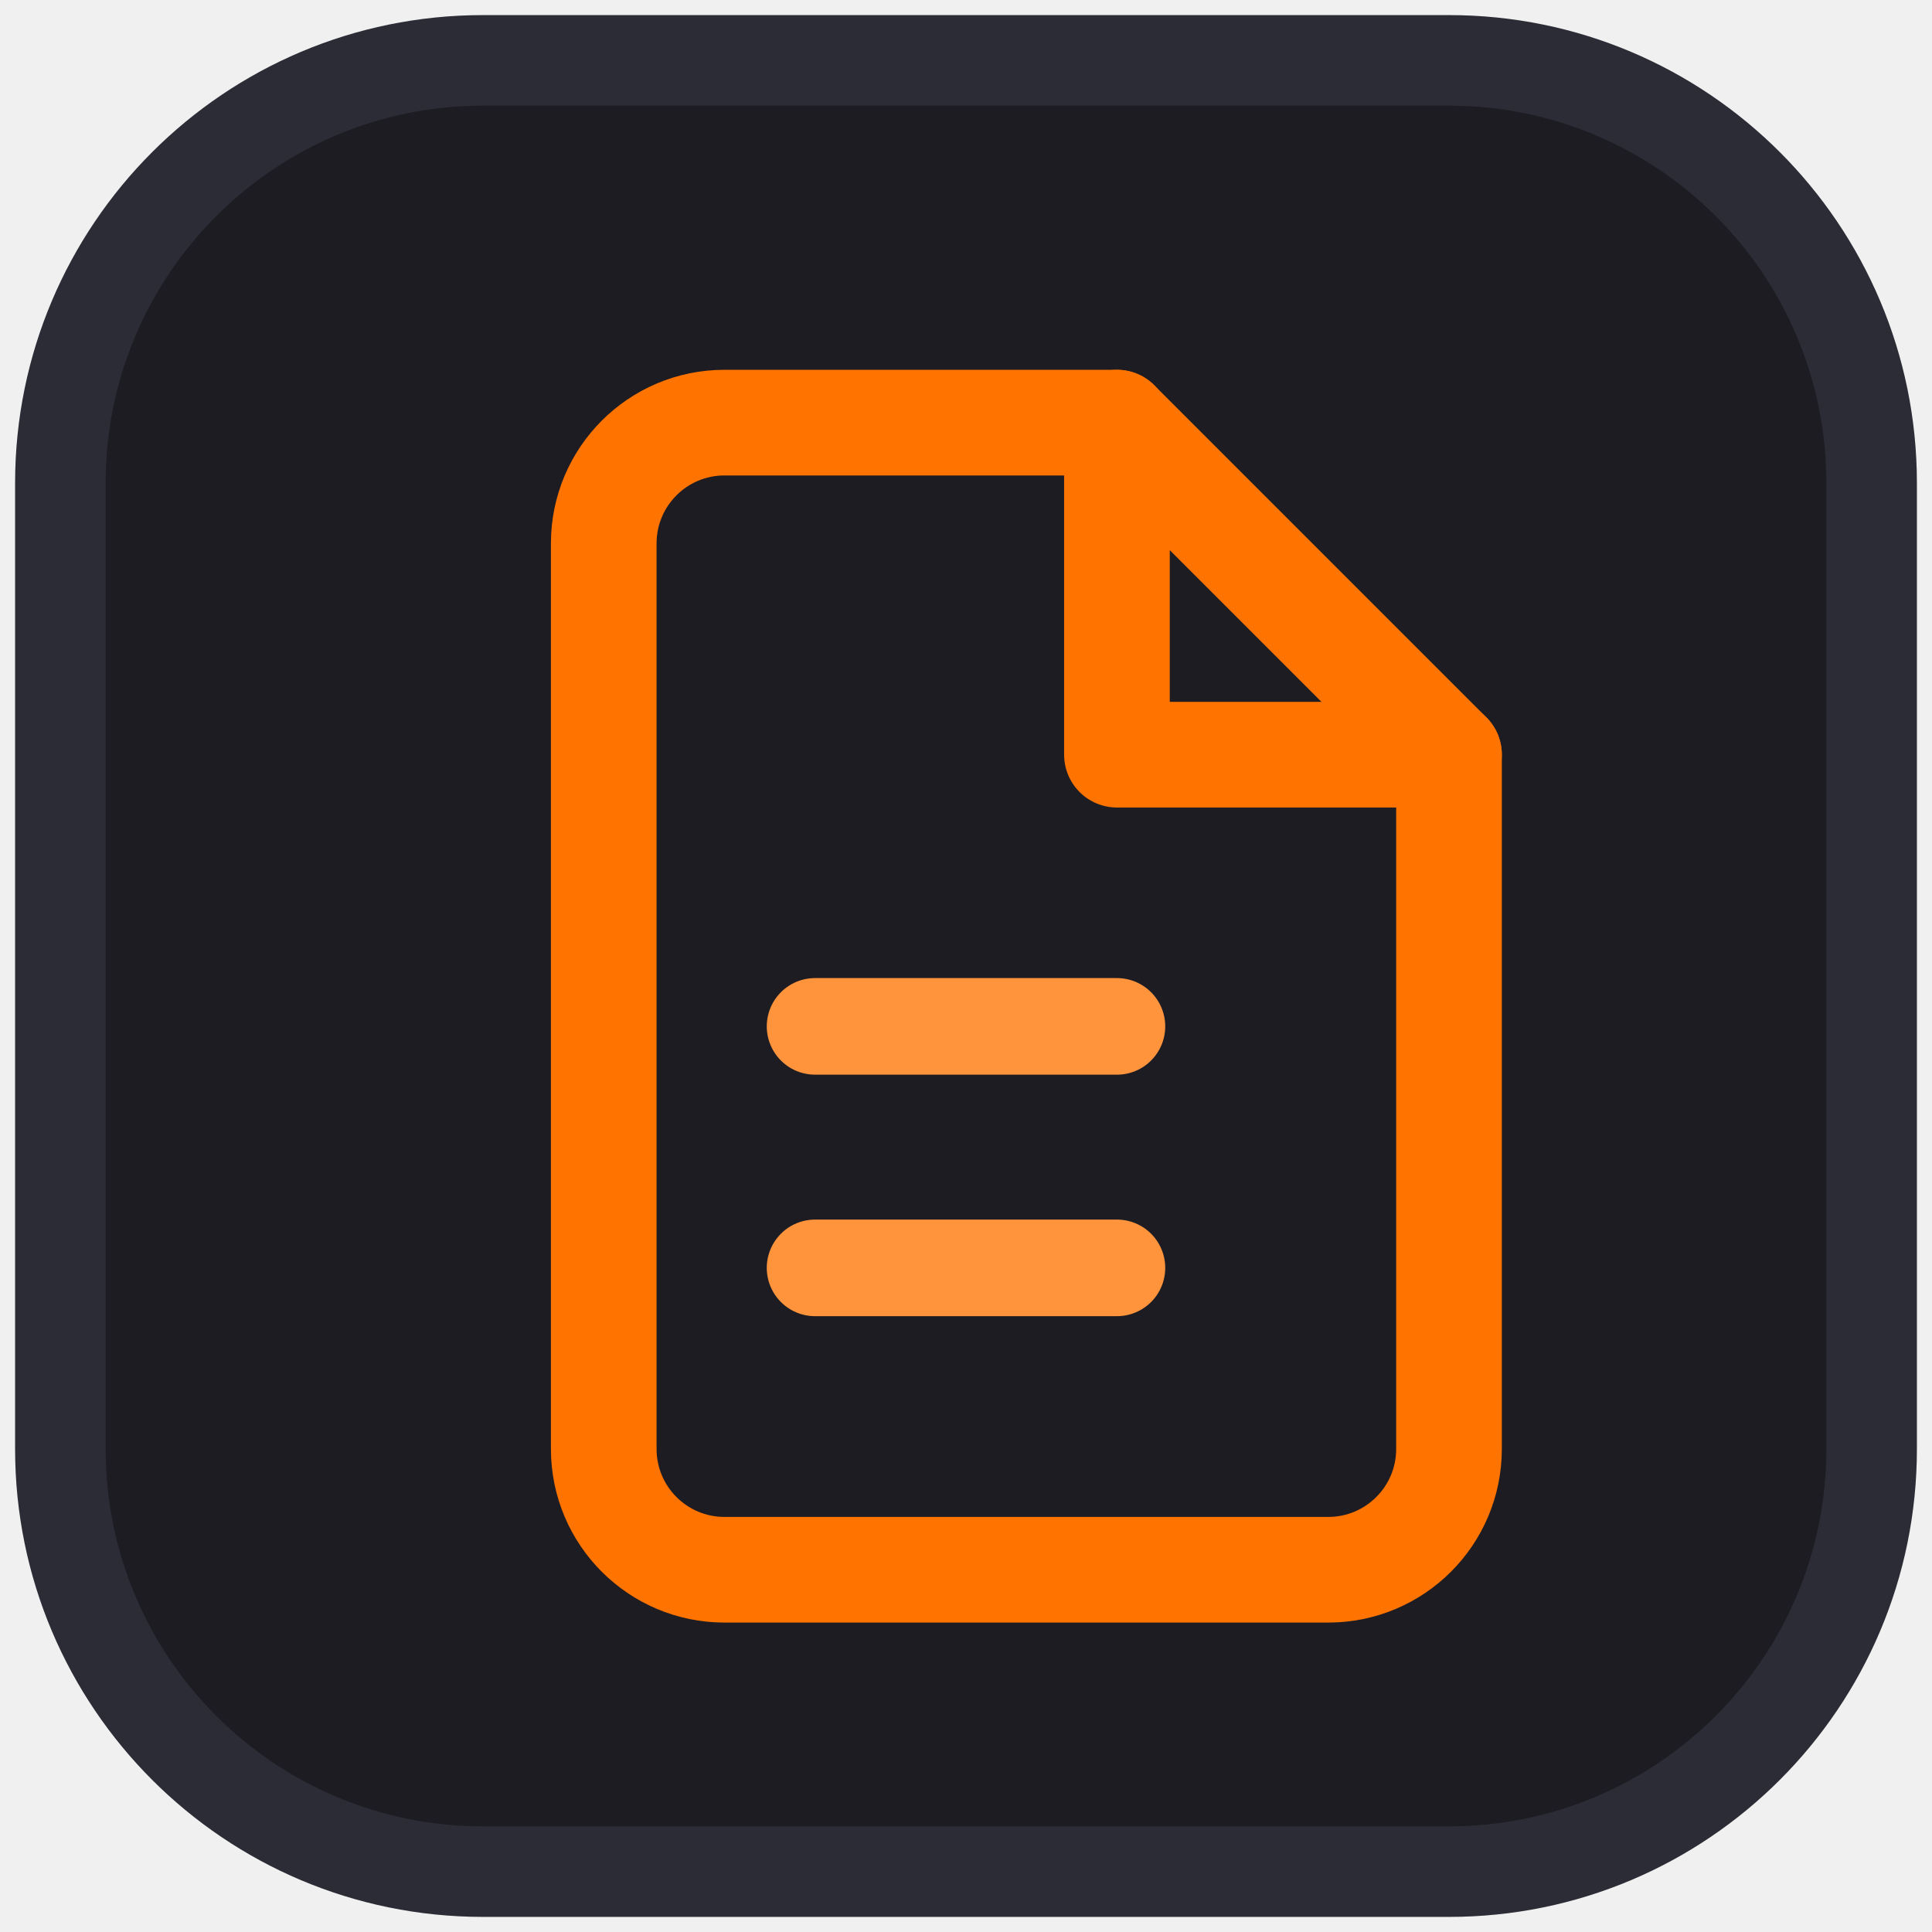
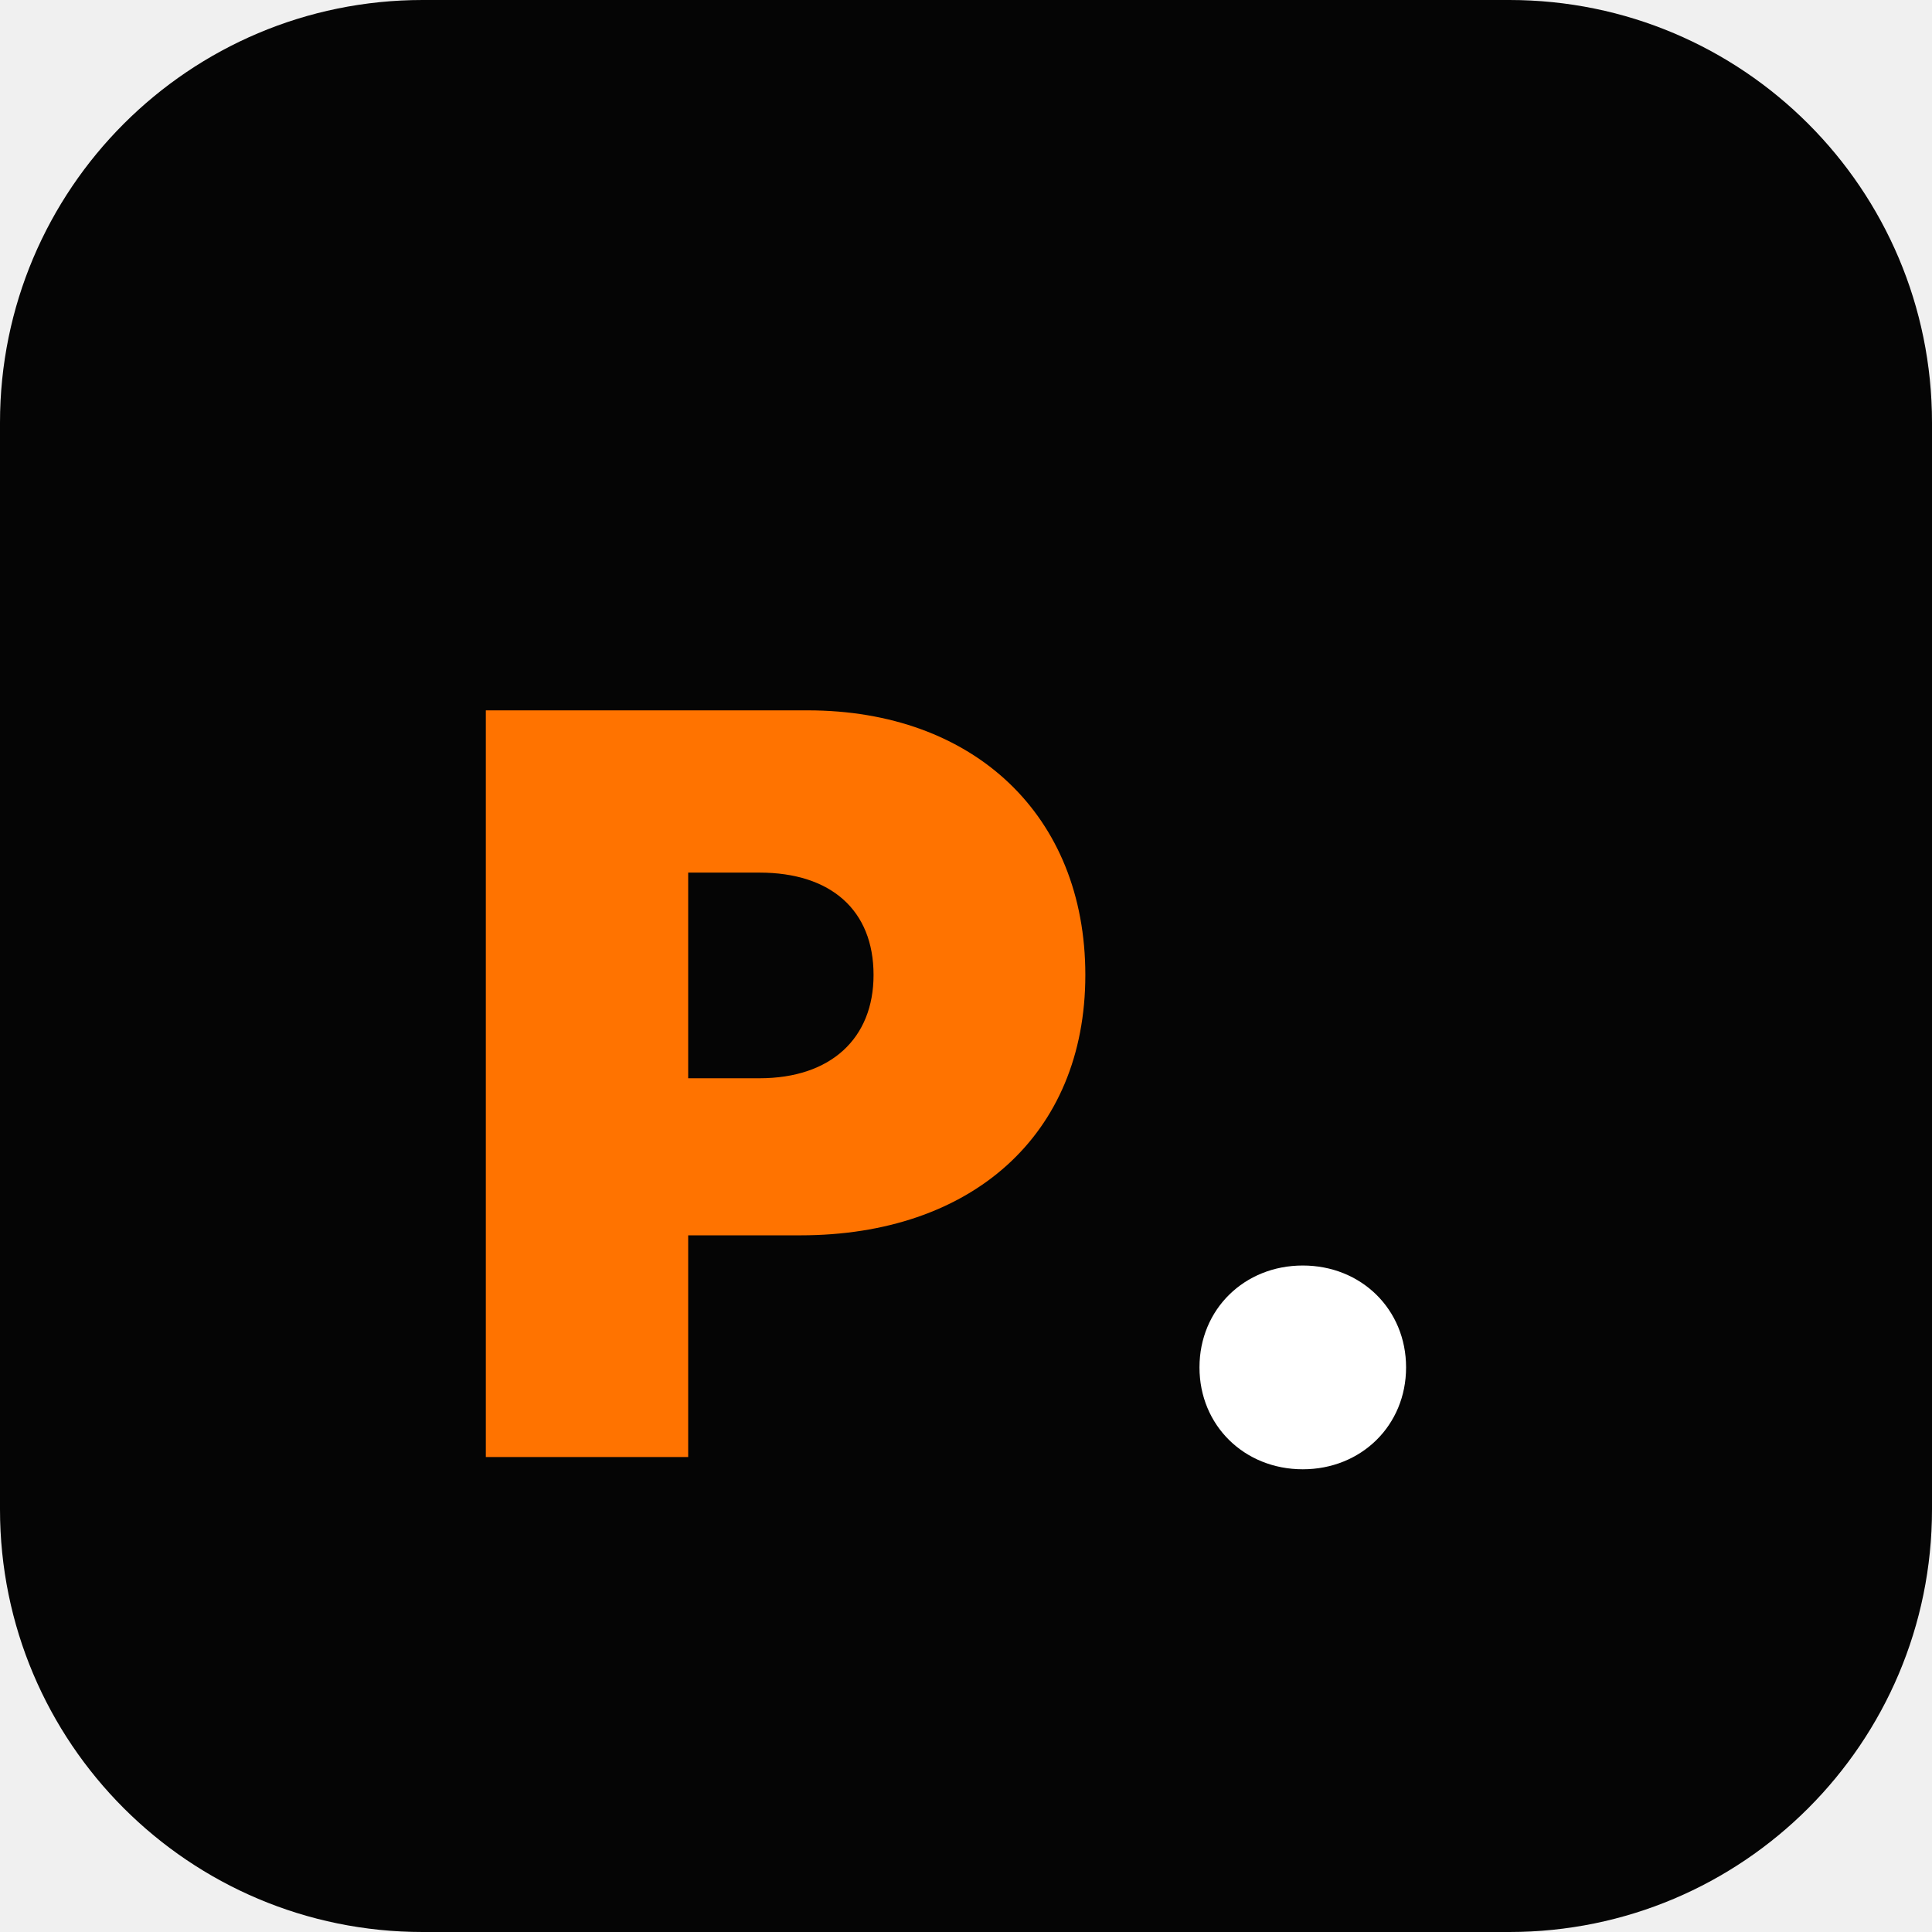
- <svg xmlns="http://www.w3.org/2000/svg" viewBox="0 0 64 64" fill="none">
-   <rect x="2" y="2" width="60" height="60" rx="14" fill="#1c1c22" stroke="#2c2c36" stroke-width="3" />
-   <path d="M24 14h13l11 11v23a4 4 0 0 1-4 4H24a4 4 0 0 1-4-4V18a4 4 0 0 1 4-4Z" stroke="#ff7300" stroke-width="3.5" stroke-linecap="round" stroke-linejoin="round" />
-   <path d="M37 14v11h11" stroke="#ff7300" stroke-width="3.5" stroke-linecap="round" stroke-linejoin="round" />
-   <path d="M27 34h10M27 42h10" stroke="#ff943d" stroke-width="3.2" stroke-linecap="round" />
+ <svg xmlns="http://www.w3.org/2000/svg" viewBox="0 0 64 64">
+   <rect width="64" height="64" rx="14" fill="#050505" />
+   <text x="50%" y="55%" dominant-baseline="middle" text-anchor="middle" font-family="Inter, Arial, sans-serif" font-weight="900" font-size="34" fill="#ff7300">P<tspan fill="#ffffff">.</tspan>
+   </text>
</svg>
